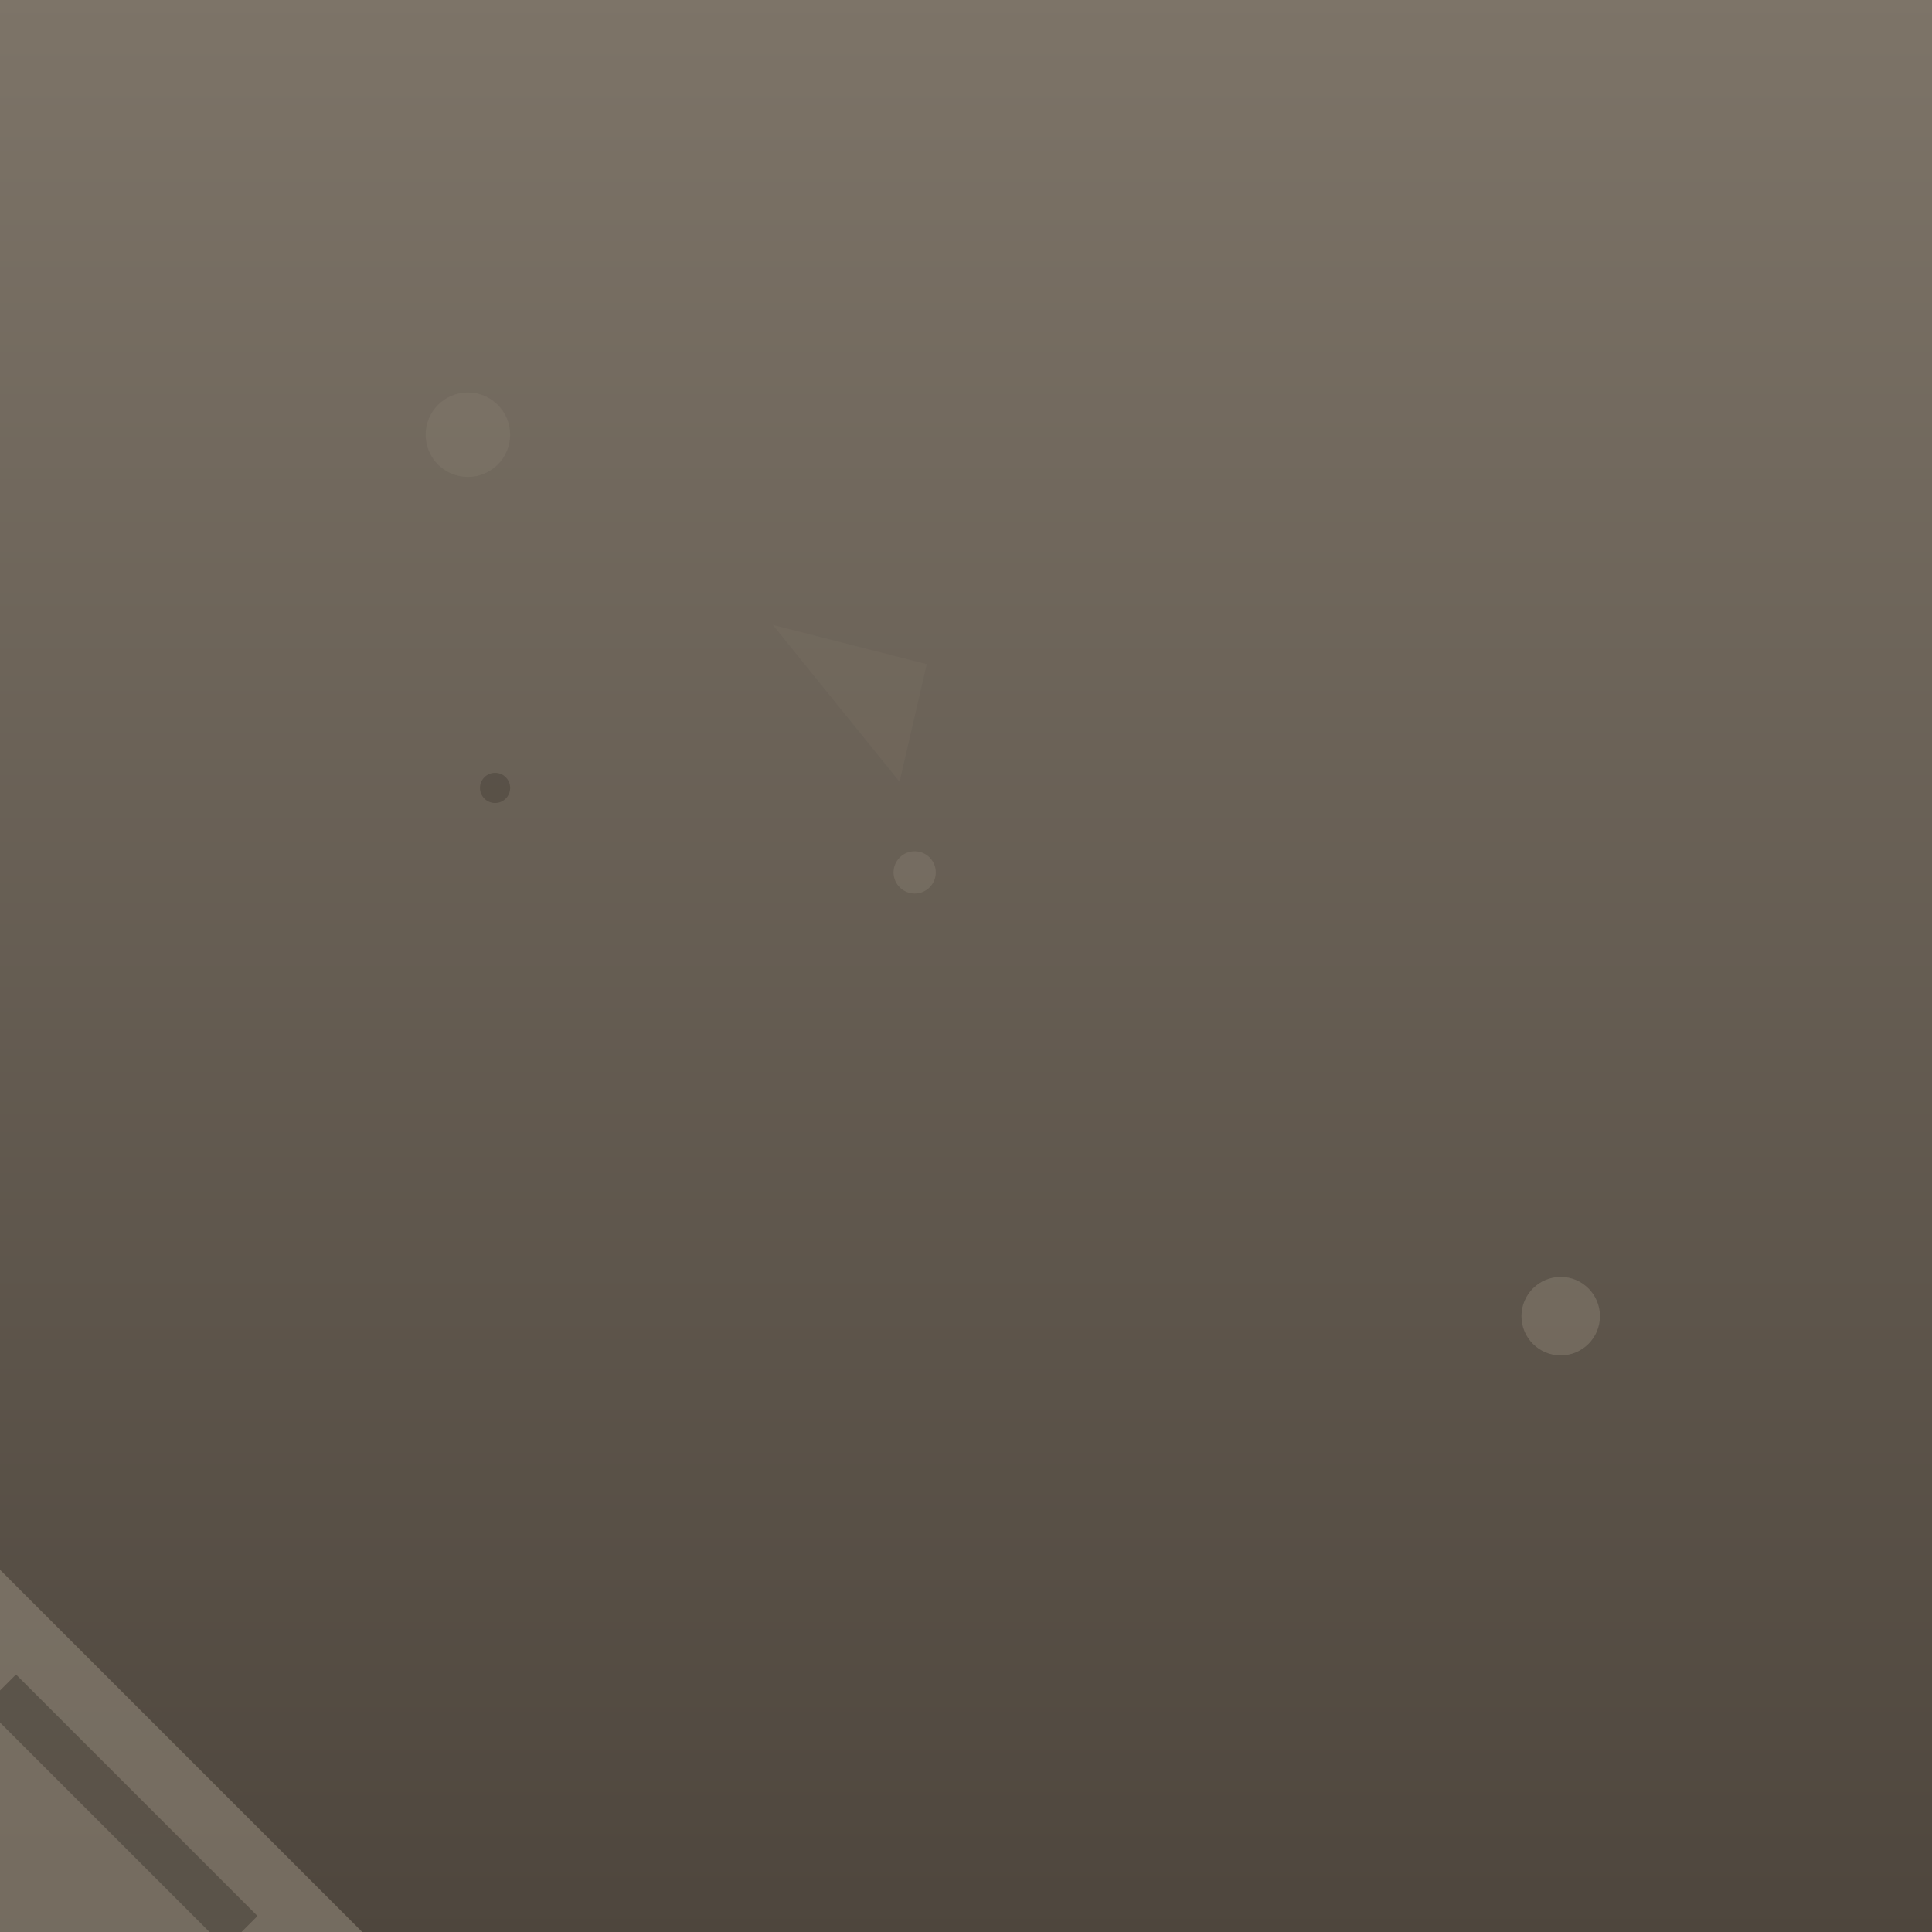
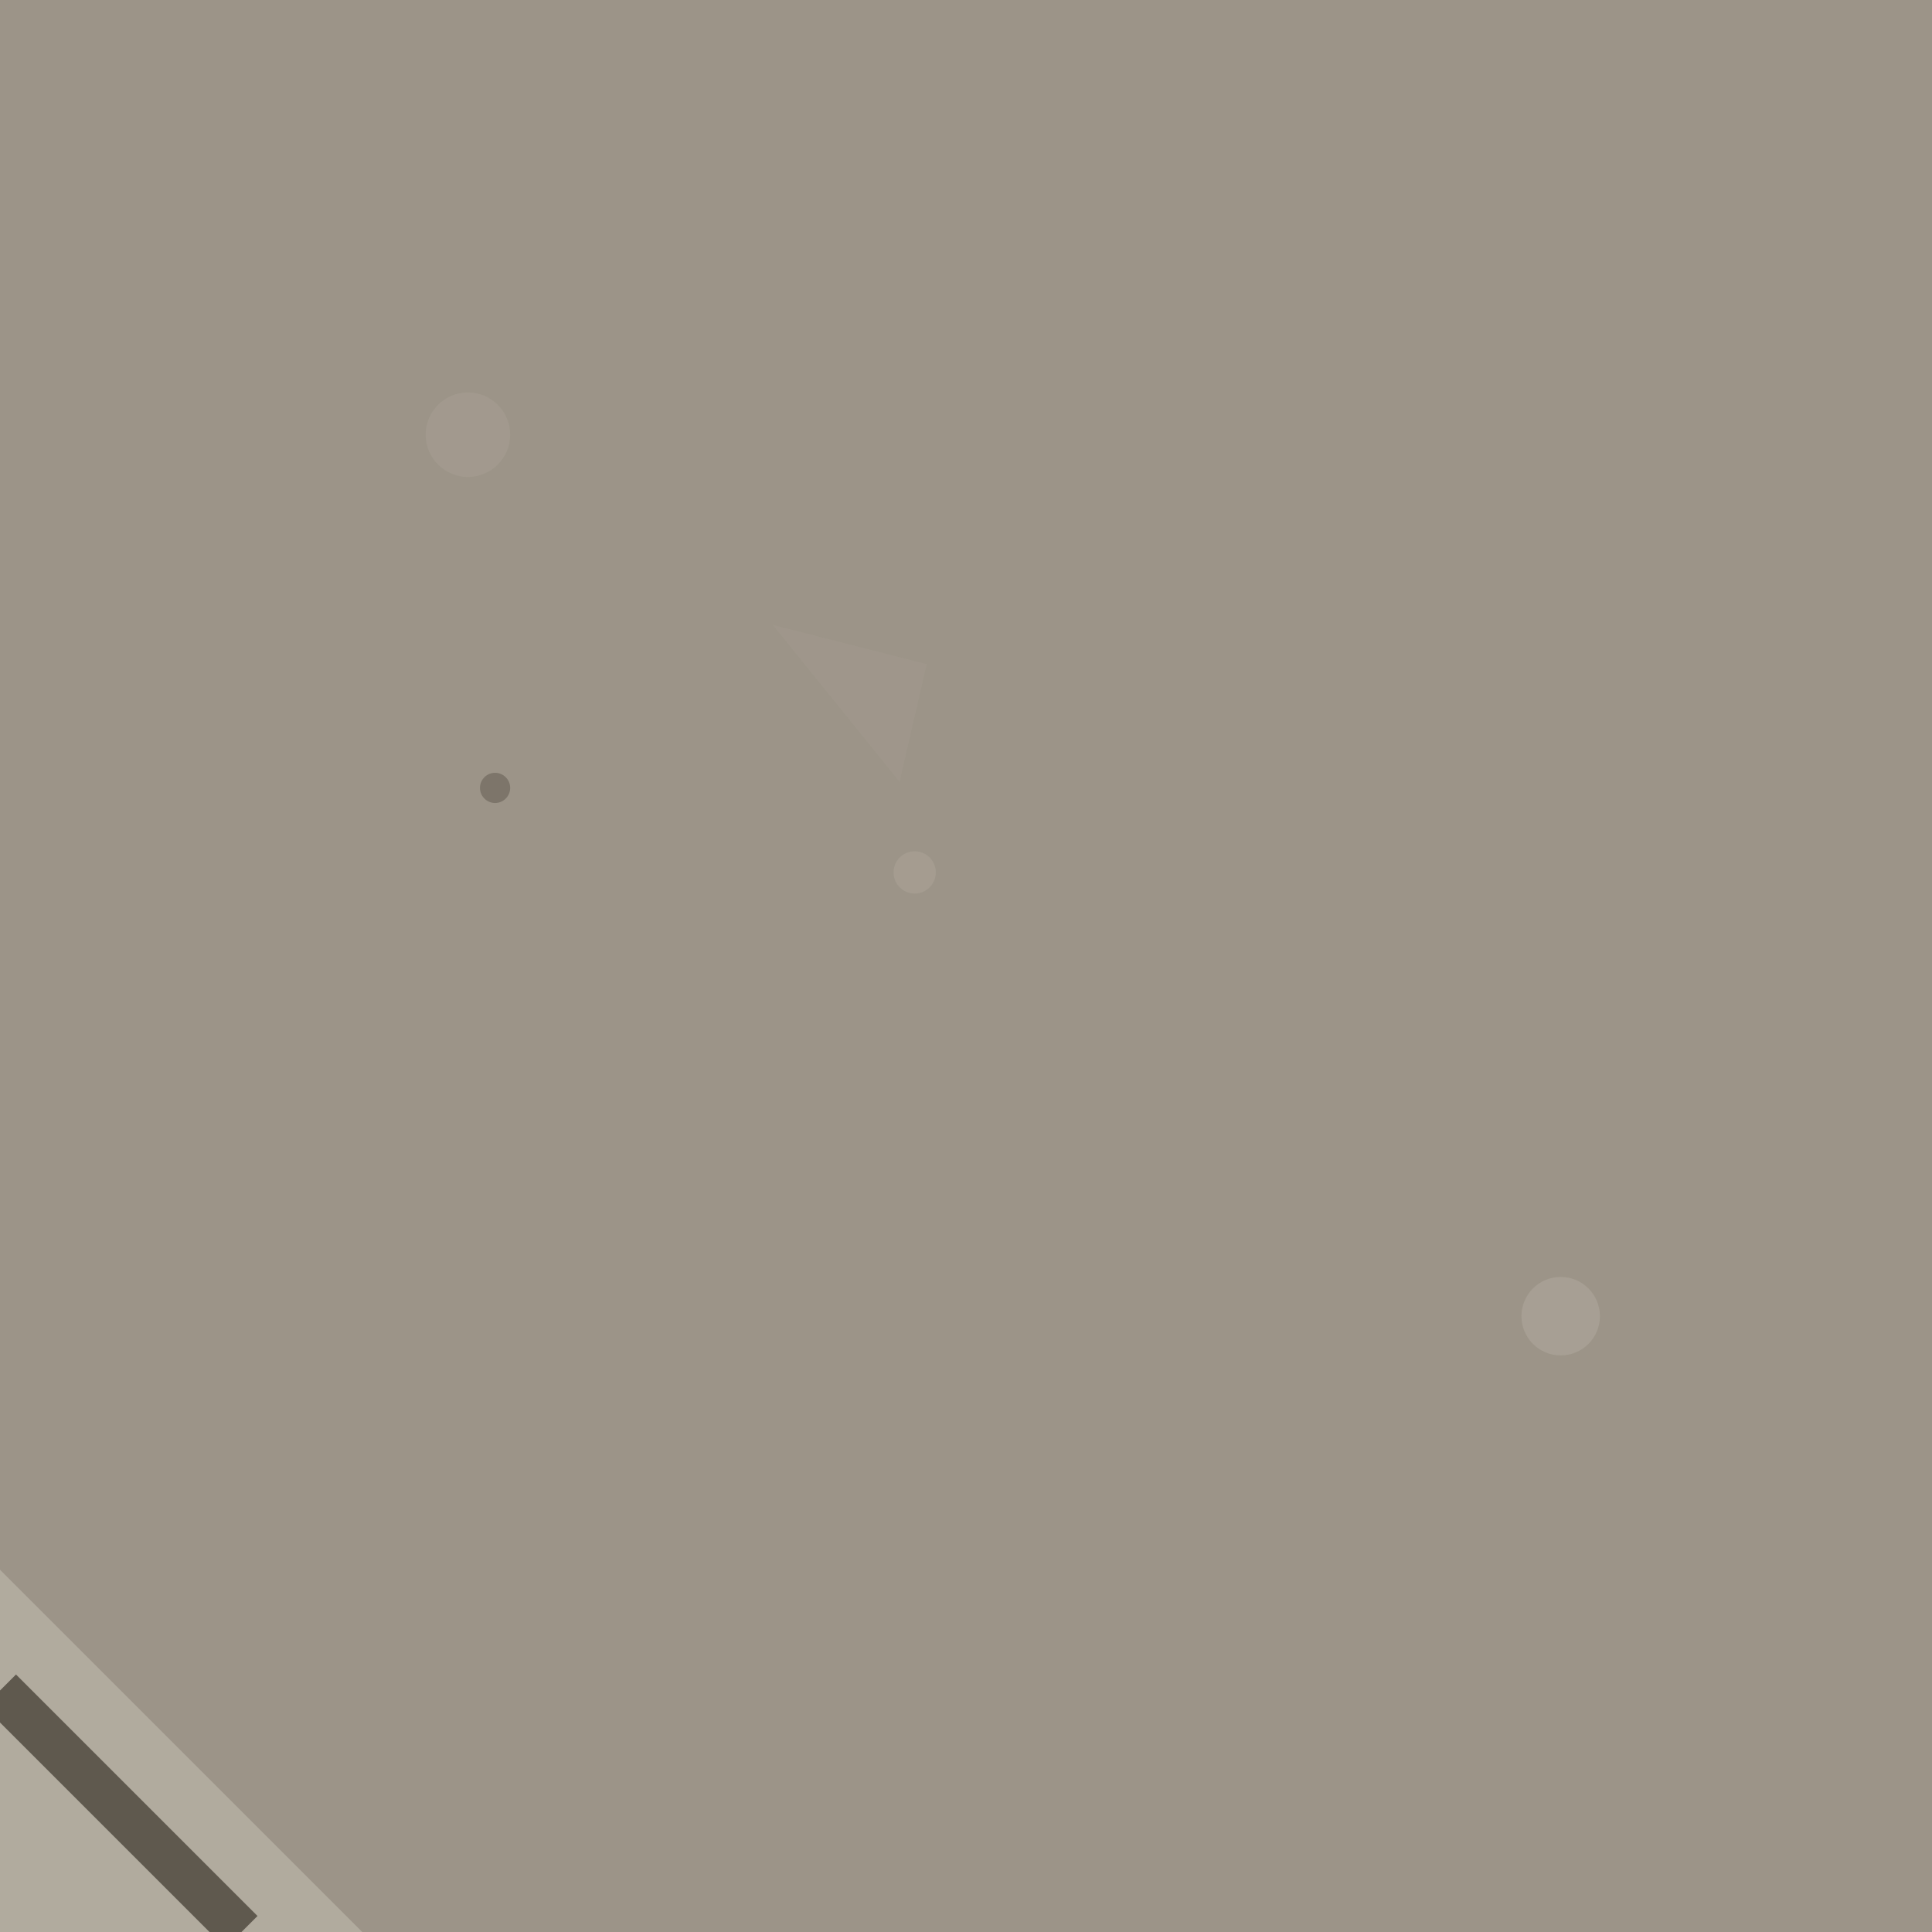
<svg xmlns="http://www.w3.org/2000/svg" viewBox="0 0 64 64">
  <defs>
    <linearGradient id="wg" x1="0" y1="0" x2="0" y2="1">
-       <stop offset="0" stop-color="#7d7468" />
-       <stop offset="1" stop-color="#4e463d" />
+       <stop offset="0" stop-color="#9c9488" />
+       <stop offset="1" stop-color="#9c9488" />
    </linearGradient>
  </defs>
  <g>
    <rect x="0" y="0" width="64" height="64" fill="url(#wg)" />
-     <polygon points="25.6,20.7 30.7,22 29.8,25.9" fill="#948a7b" opacity="0.1" />
-     <circle cx="15.5" cy="14.4" r="1.4" fill="#948a7b" opacity="0.2" />
-     <circle cx="16.4" cy="26.1" r="0.5" fill="#332c25" opacity="0.3" />
-     <circle cx="30.3" cy="28.9" r="0.7" fill="#948a7b" opacity="0.3" />
-     <circle cx="51.7" cy="43.6" r="1.3" fill="#948a7b" opacity="0.4" />
-     <polygon points="0,52 0,64 12,64" fill="#948a7b" opacity="0.55" />
-     <path d="M0 56 L8 64" stroke="#332c25" stroke-width="1.5" fill="none" opacity="0.4" />
+     <polygon points="25.6,20.7 30.7,22 29.8,25.9" fill="#b7b0a4" opacity="0.1" />
+     <circle cx="15.5" cy="14.4" r="1.4" fill="#b7b0a4" opacity="0.2" />
+     <circle cx="16.4" cy="26.1" r="0.5" fill="#322c24" opacity="0.3" />
+     <circle cx="30.3" cy="28.9" r="0.7" fill="#b7b0a4" opacity="0.3" />
+     <circle cx="51.7" cy="43.6" r="1.3" fill="#b7b0a4" opacity="0.4" />
+     <polygon points="0,52 0,64 12,64" fill="#b7b0a4" opacity="0.8" />
+     <path d="M0 56 L8 64" stroke="#322c24" stroke-width="1.5" fill="none" opacity="0.65" />
  </g>
</svg>
